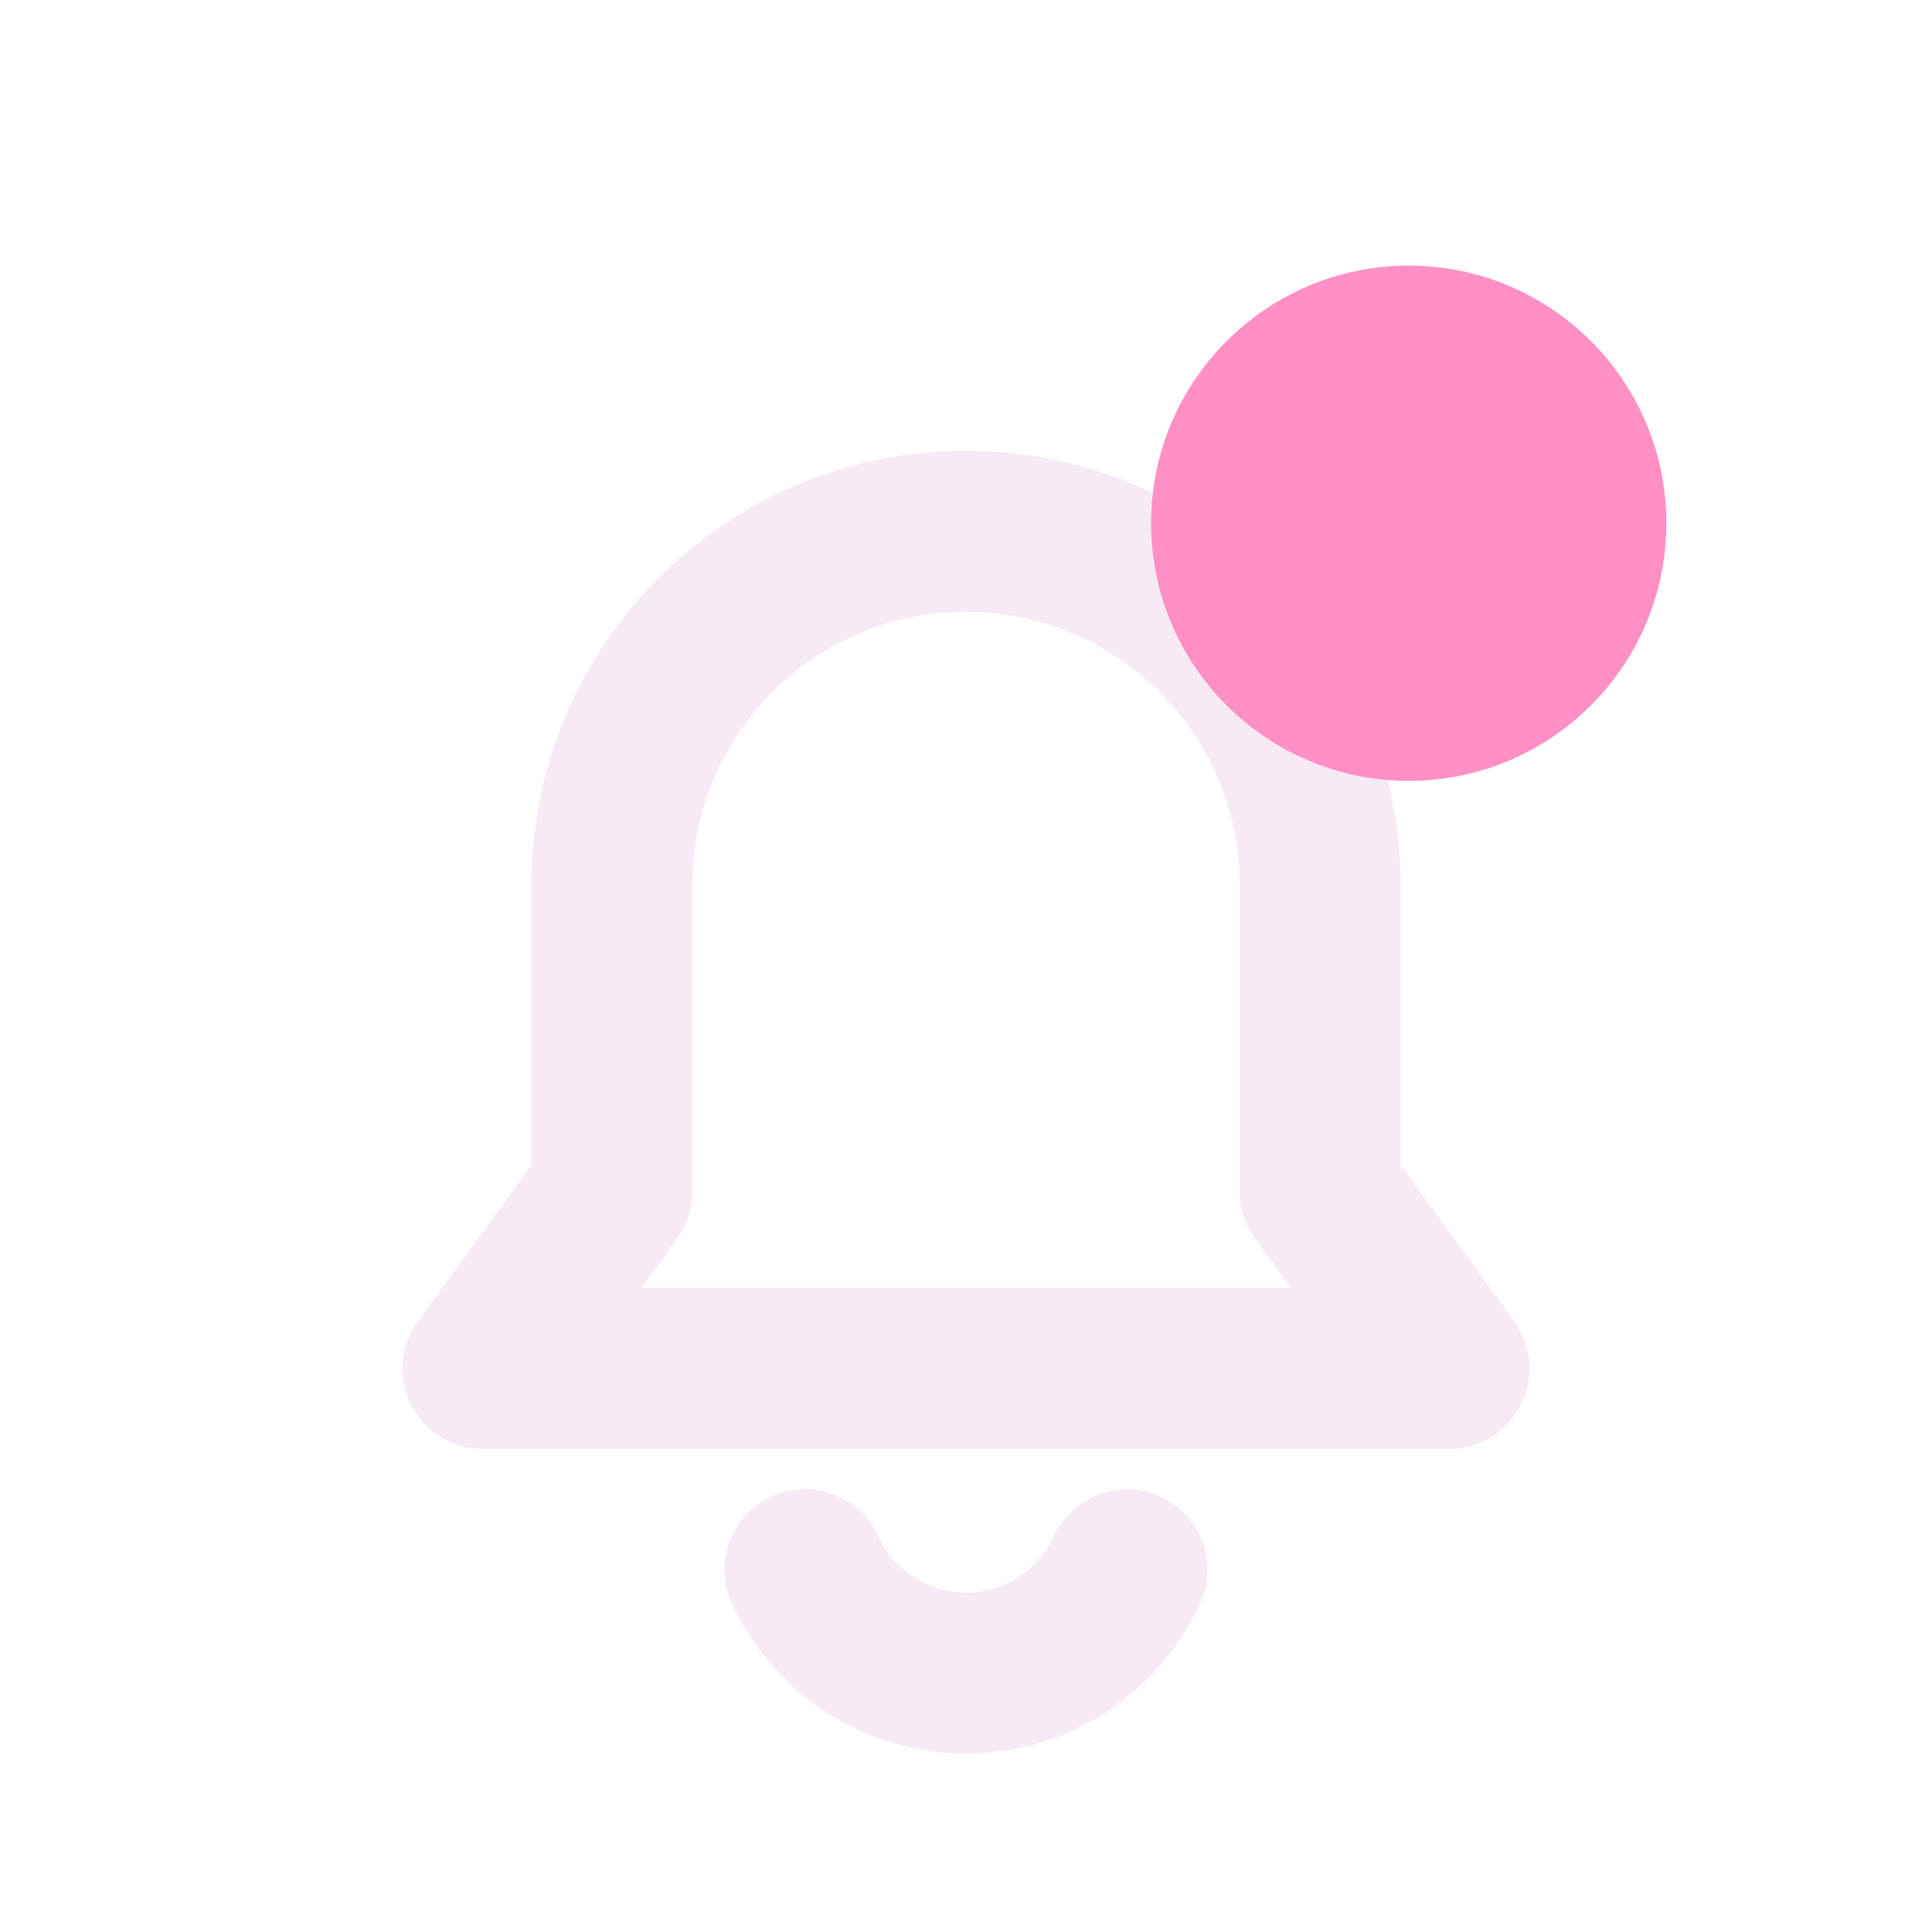
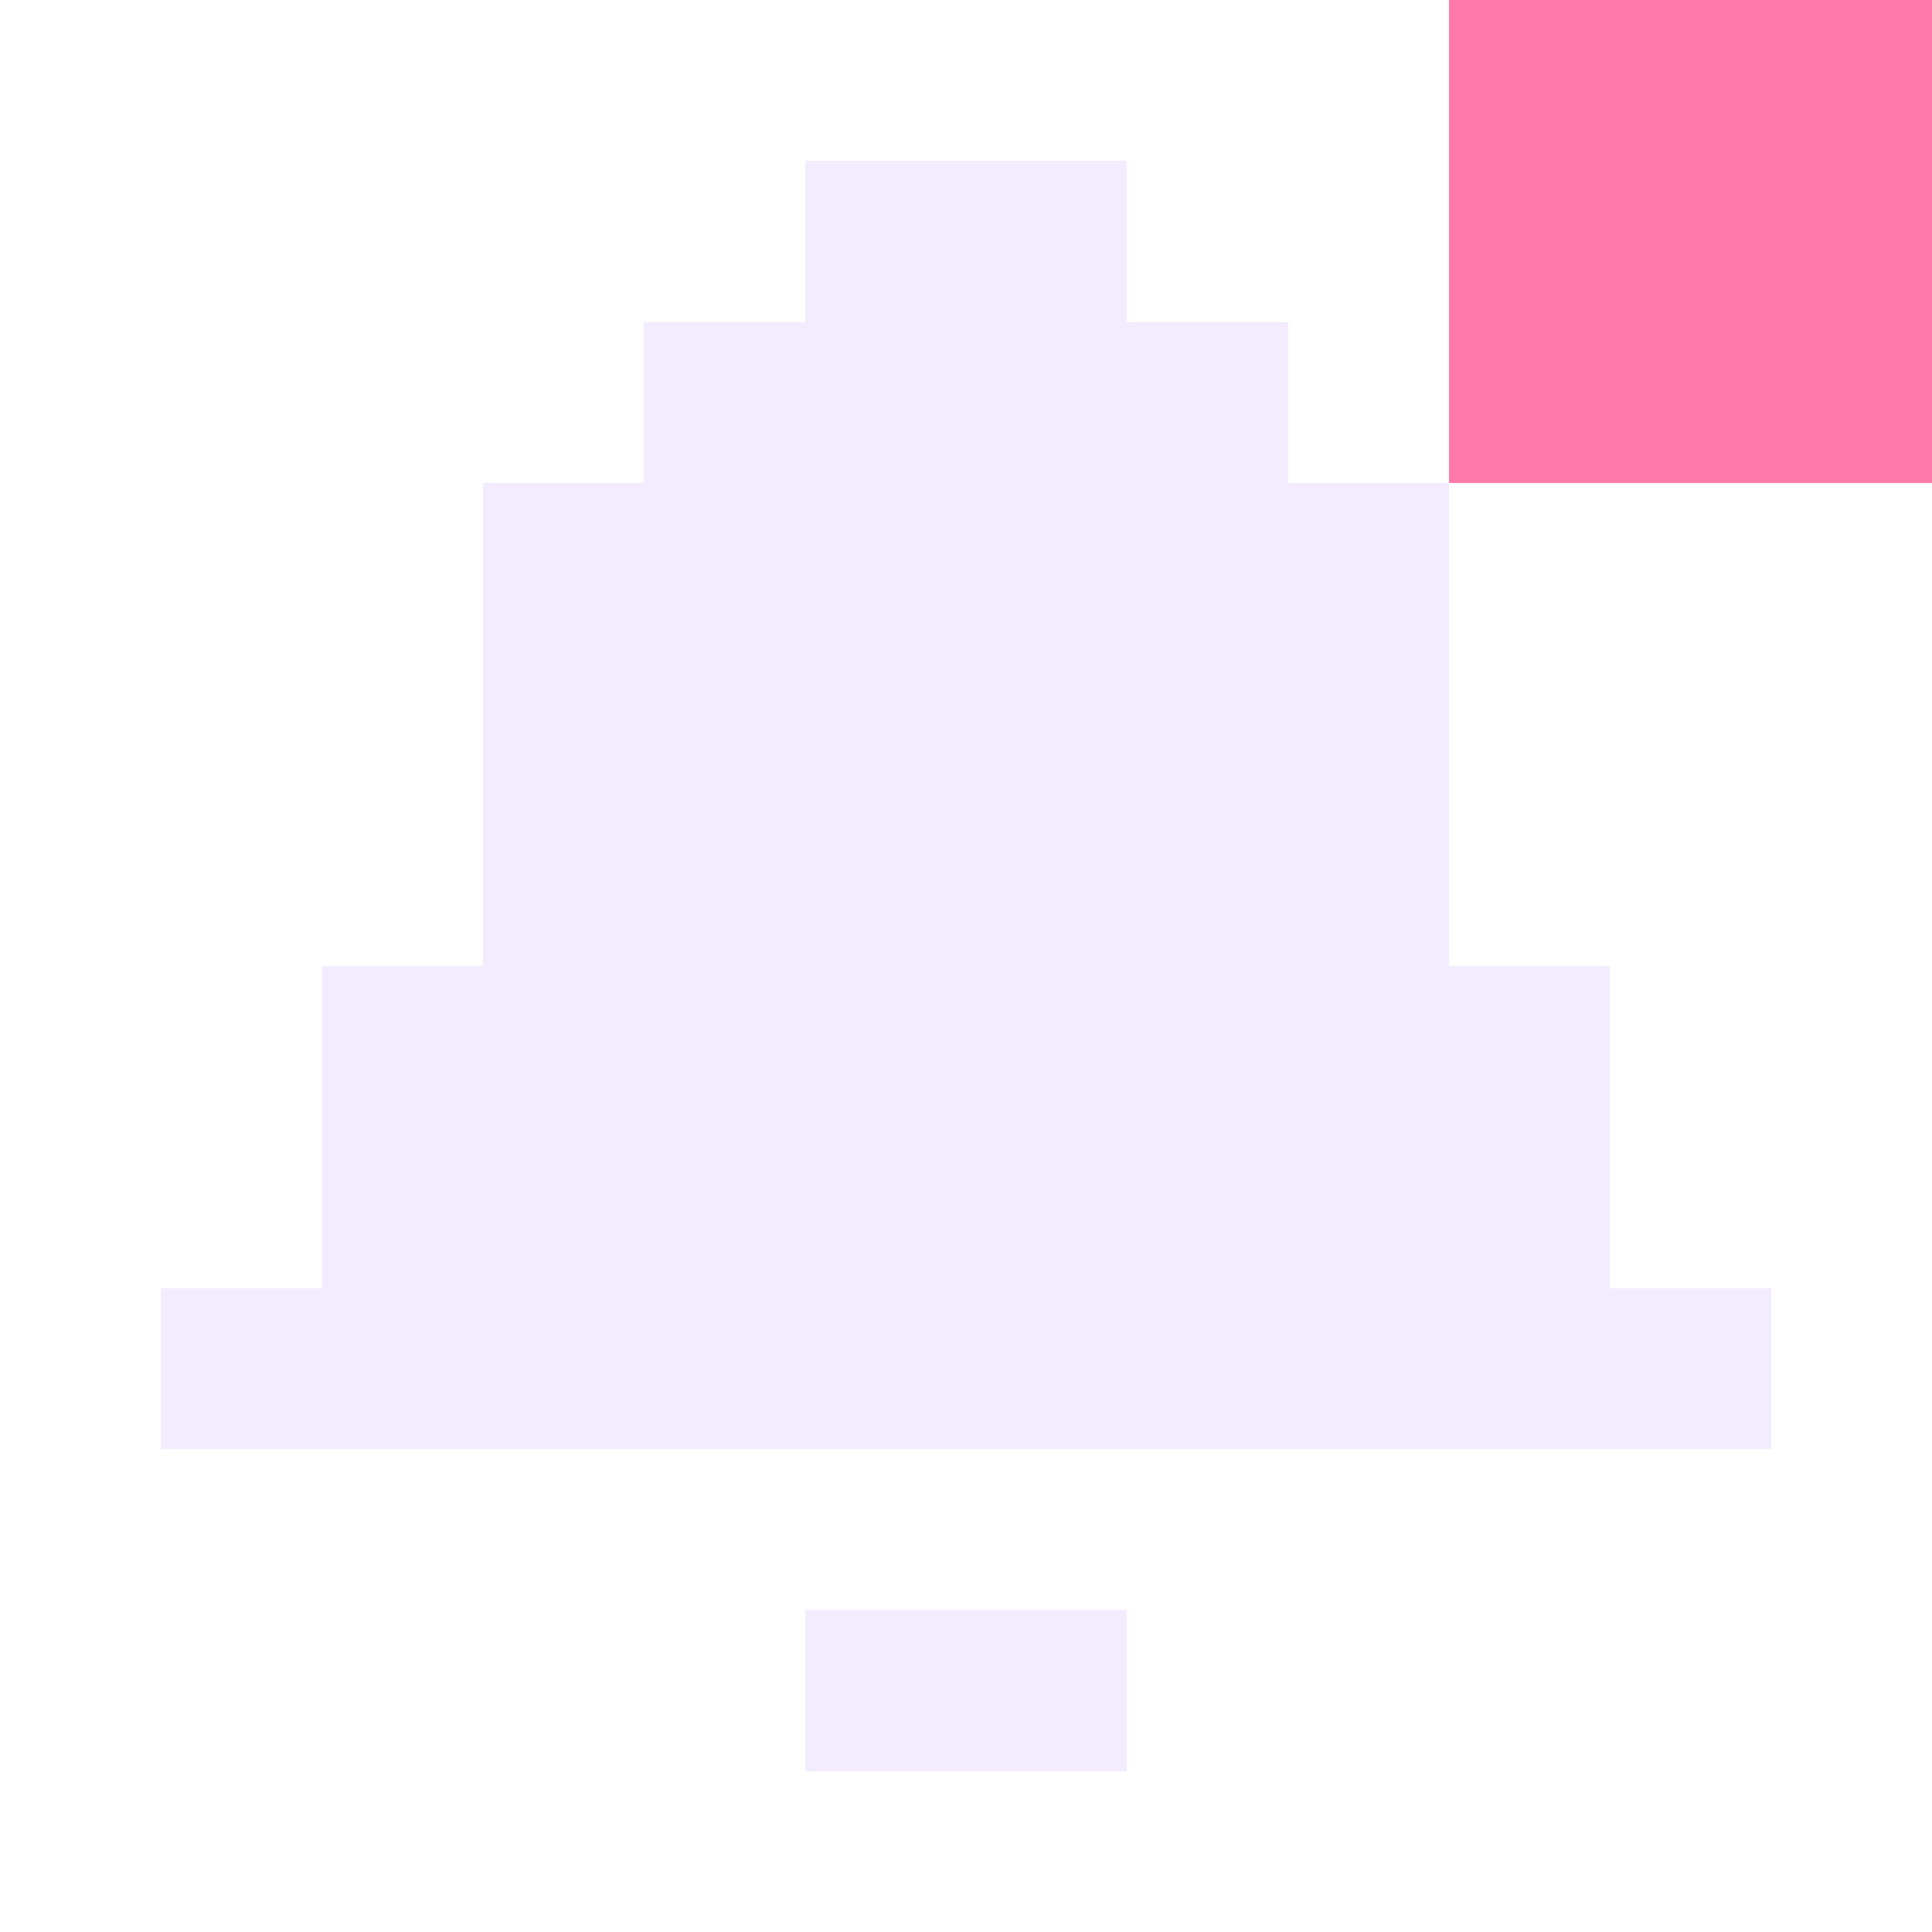
- <svg xmlns="http://www.w3.org/2000/svg" viewBox="0 0 24 24">
-   <path d="M6 17h12l-1.6-2.2V11a4.4 4.4 0 00-8.8 0v3.8z" fill="none" stroke="#f6eaf4" stroke-width="2" stroke-linejoin="round" />
-   <path d="M10 19.5a2.2 2.2 0 004 0" fill="none" stroke="#f6eaf4" stroke-width="2" stroke-linecap="round" />
-   <circle cx="17.5" cy="6.5" r="3.2" fill="#ff8fc4" />
+ <svg xmlns="http://www.w3.org/2000/svg" width="12" height="12" viewBox="0 0 12 12" shape-rendering="crispEdges">
+   <path fill="#F3ECFF" d="M5 1h2v1h-2zM4 2h4v1h-4zM3 3h6v3h-6zM2 6h8v2h-8zM1 8h10v1h-10zM5 10h2v1h-2z" />
+   <path fill="#FF7AA8" d="M9 0h3v3h-3z" />
</svg>
